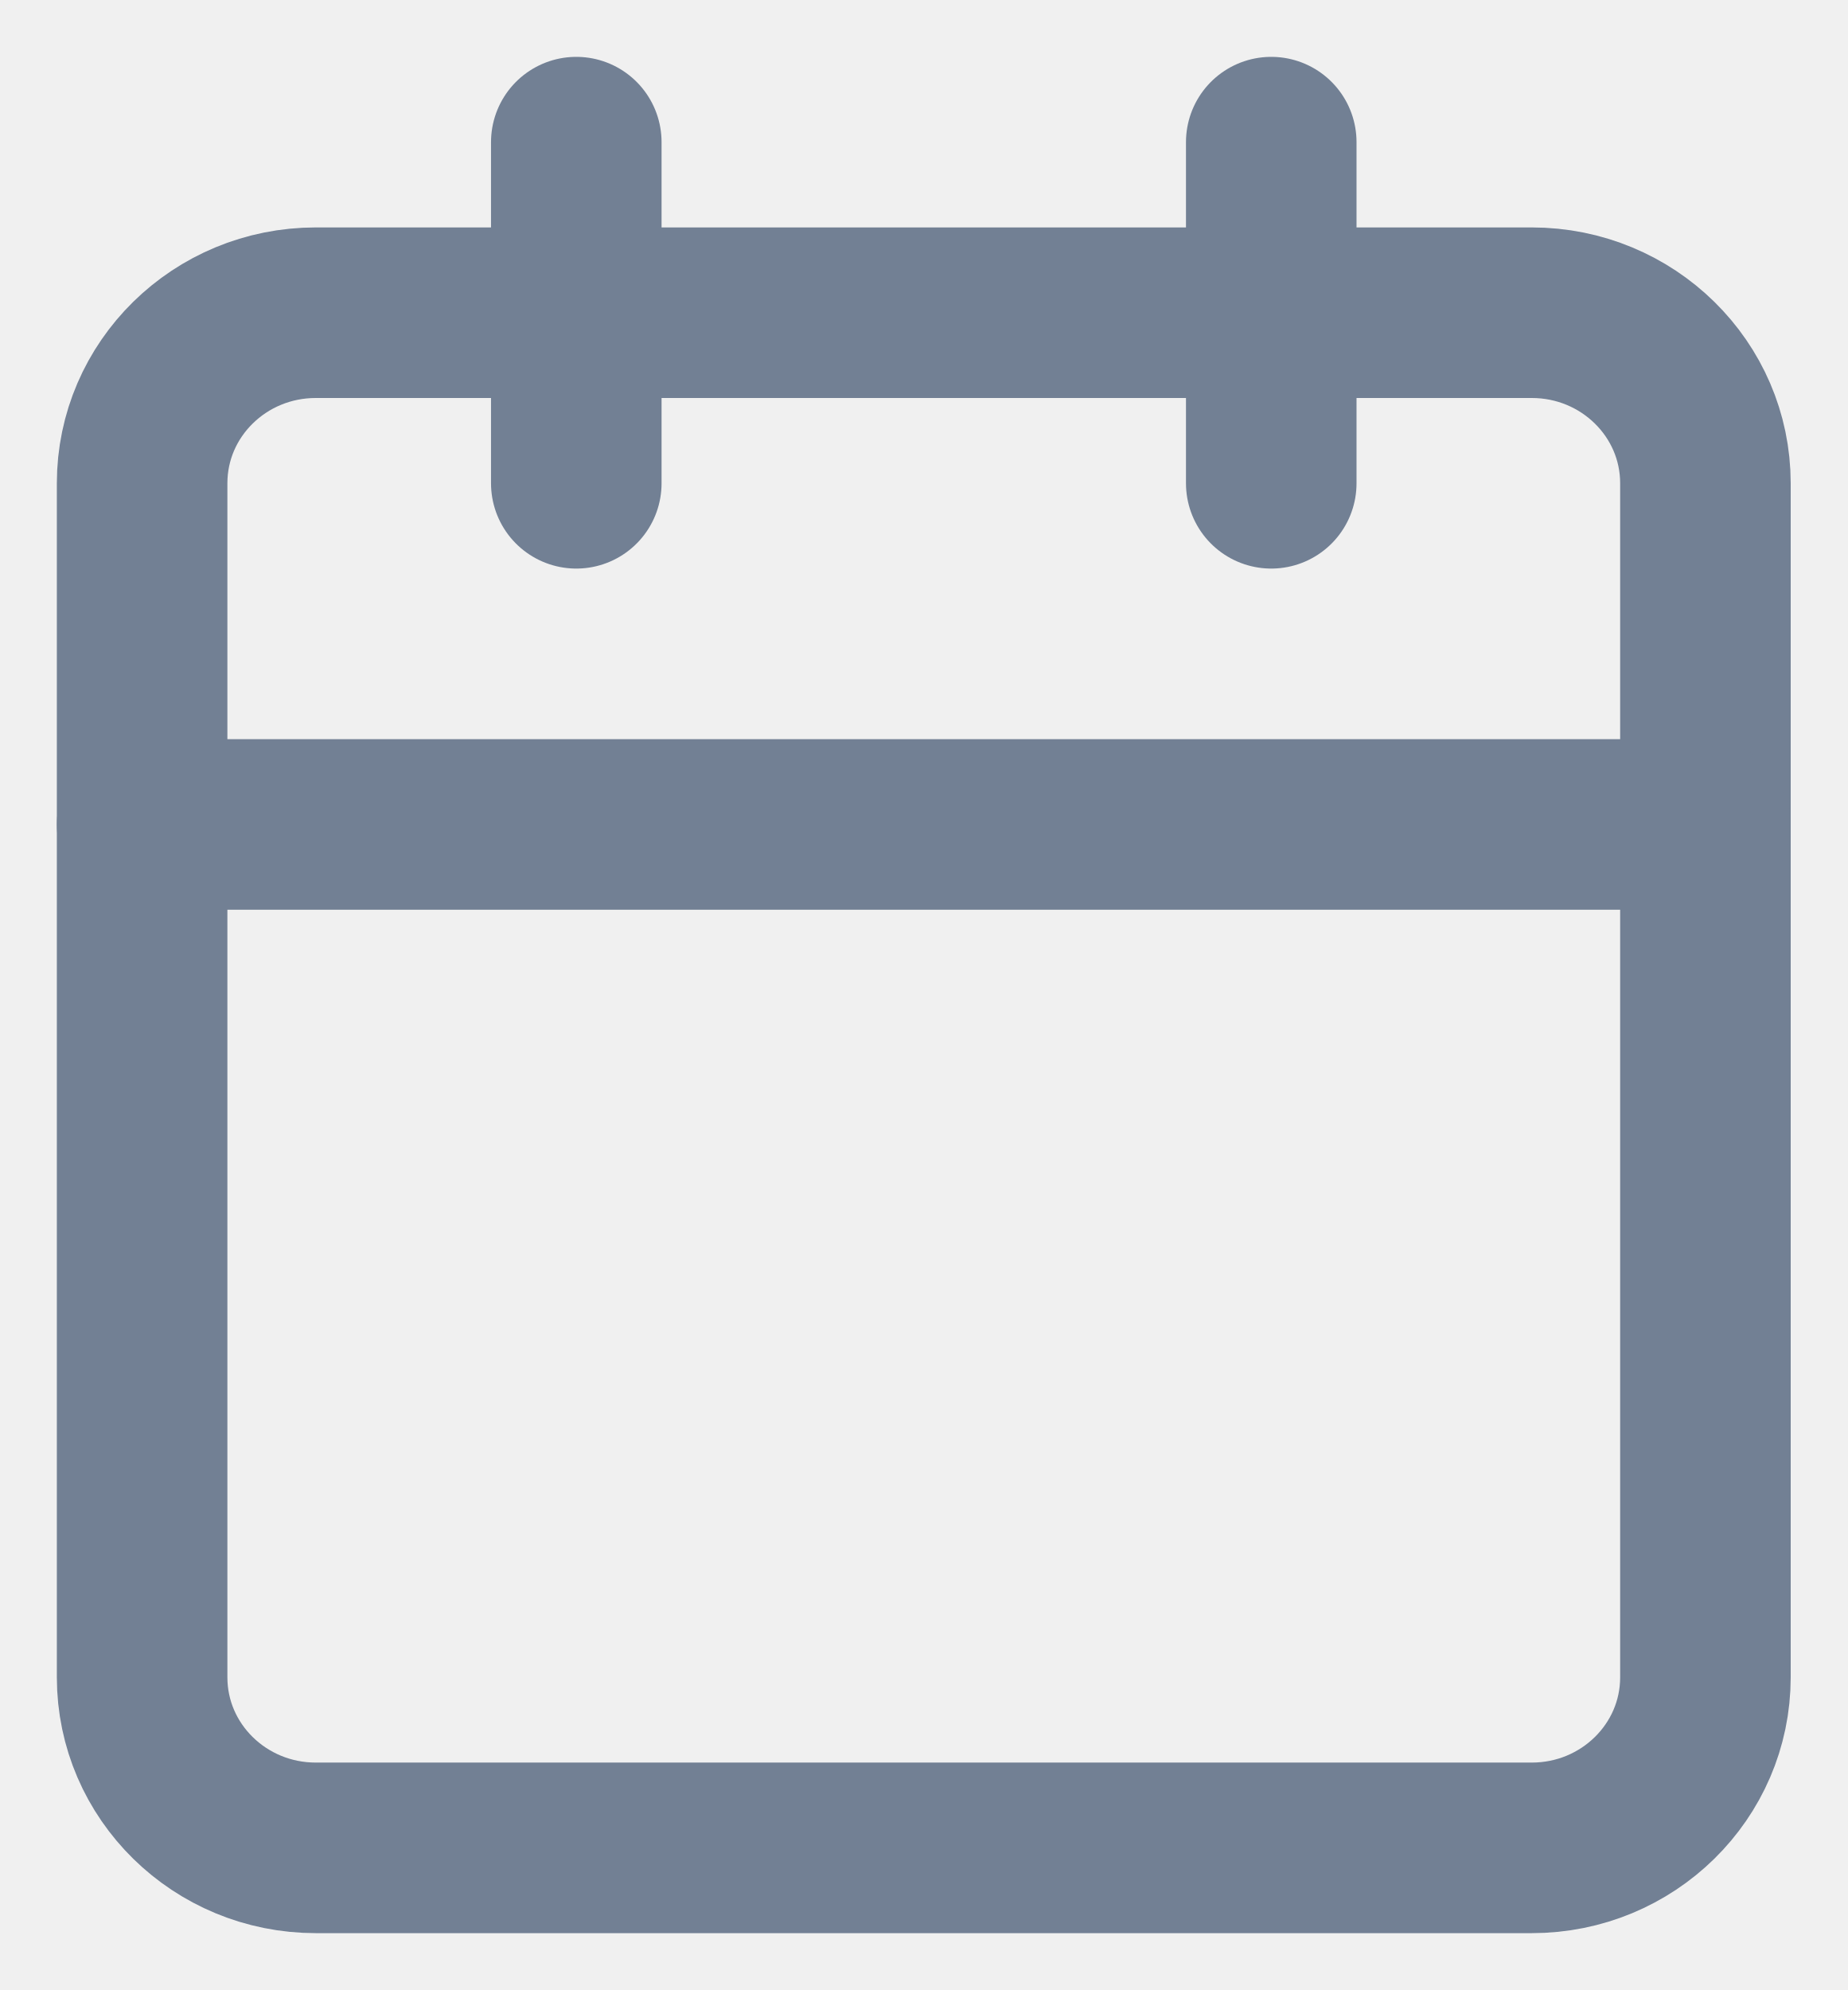
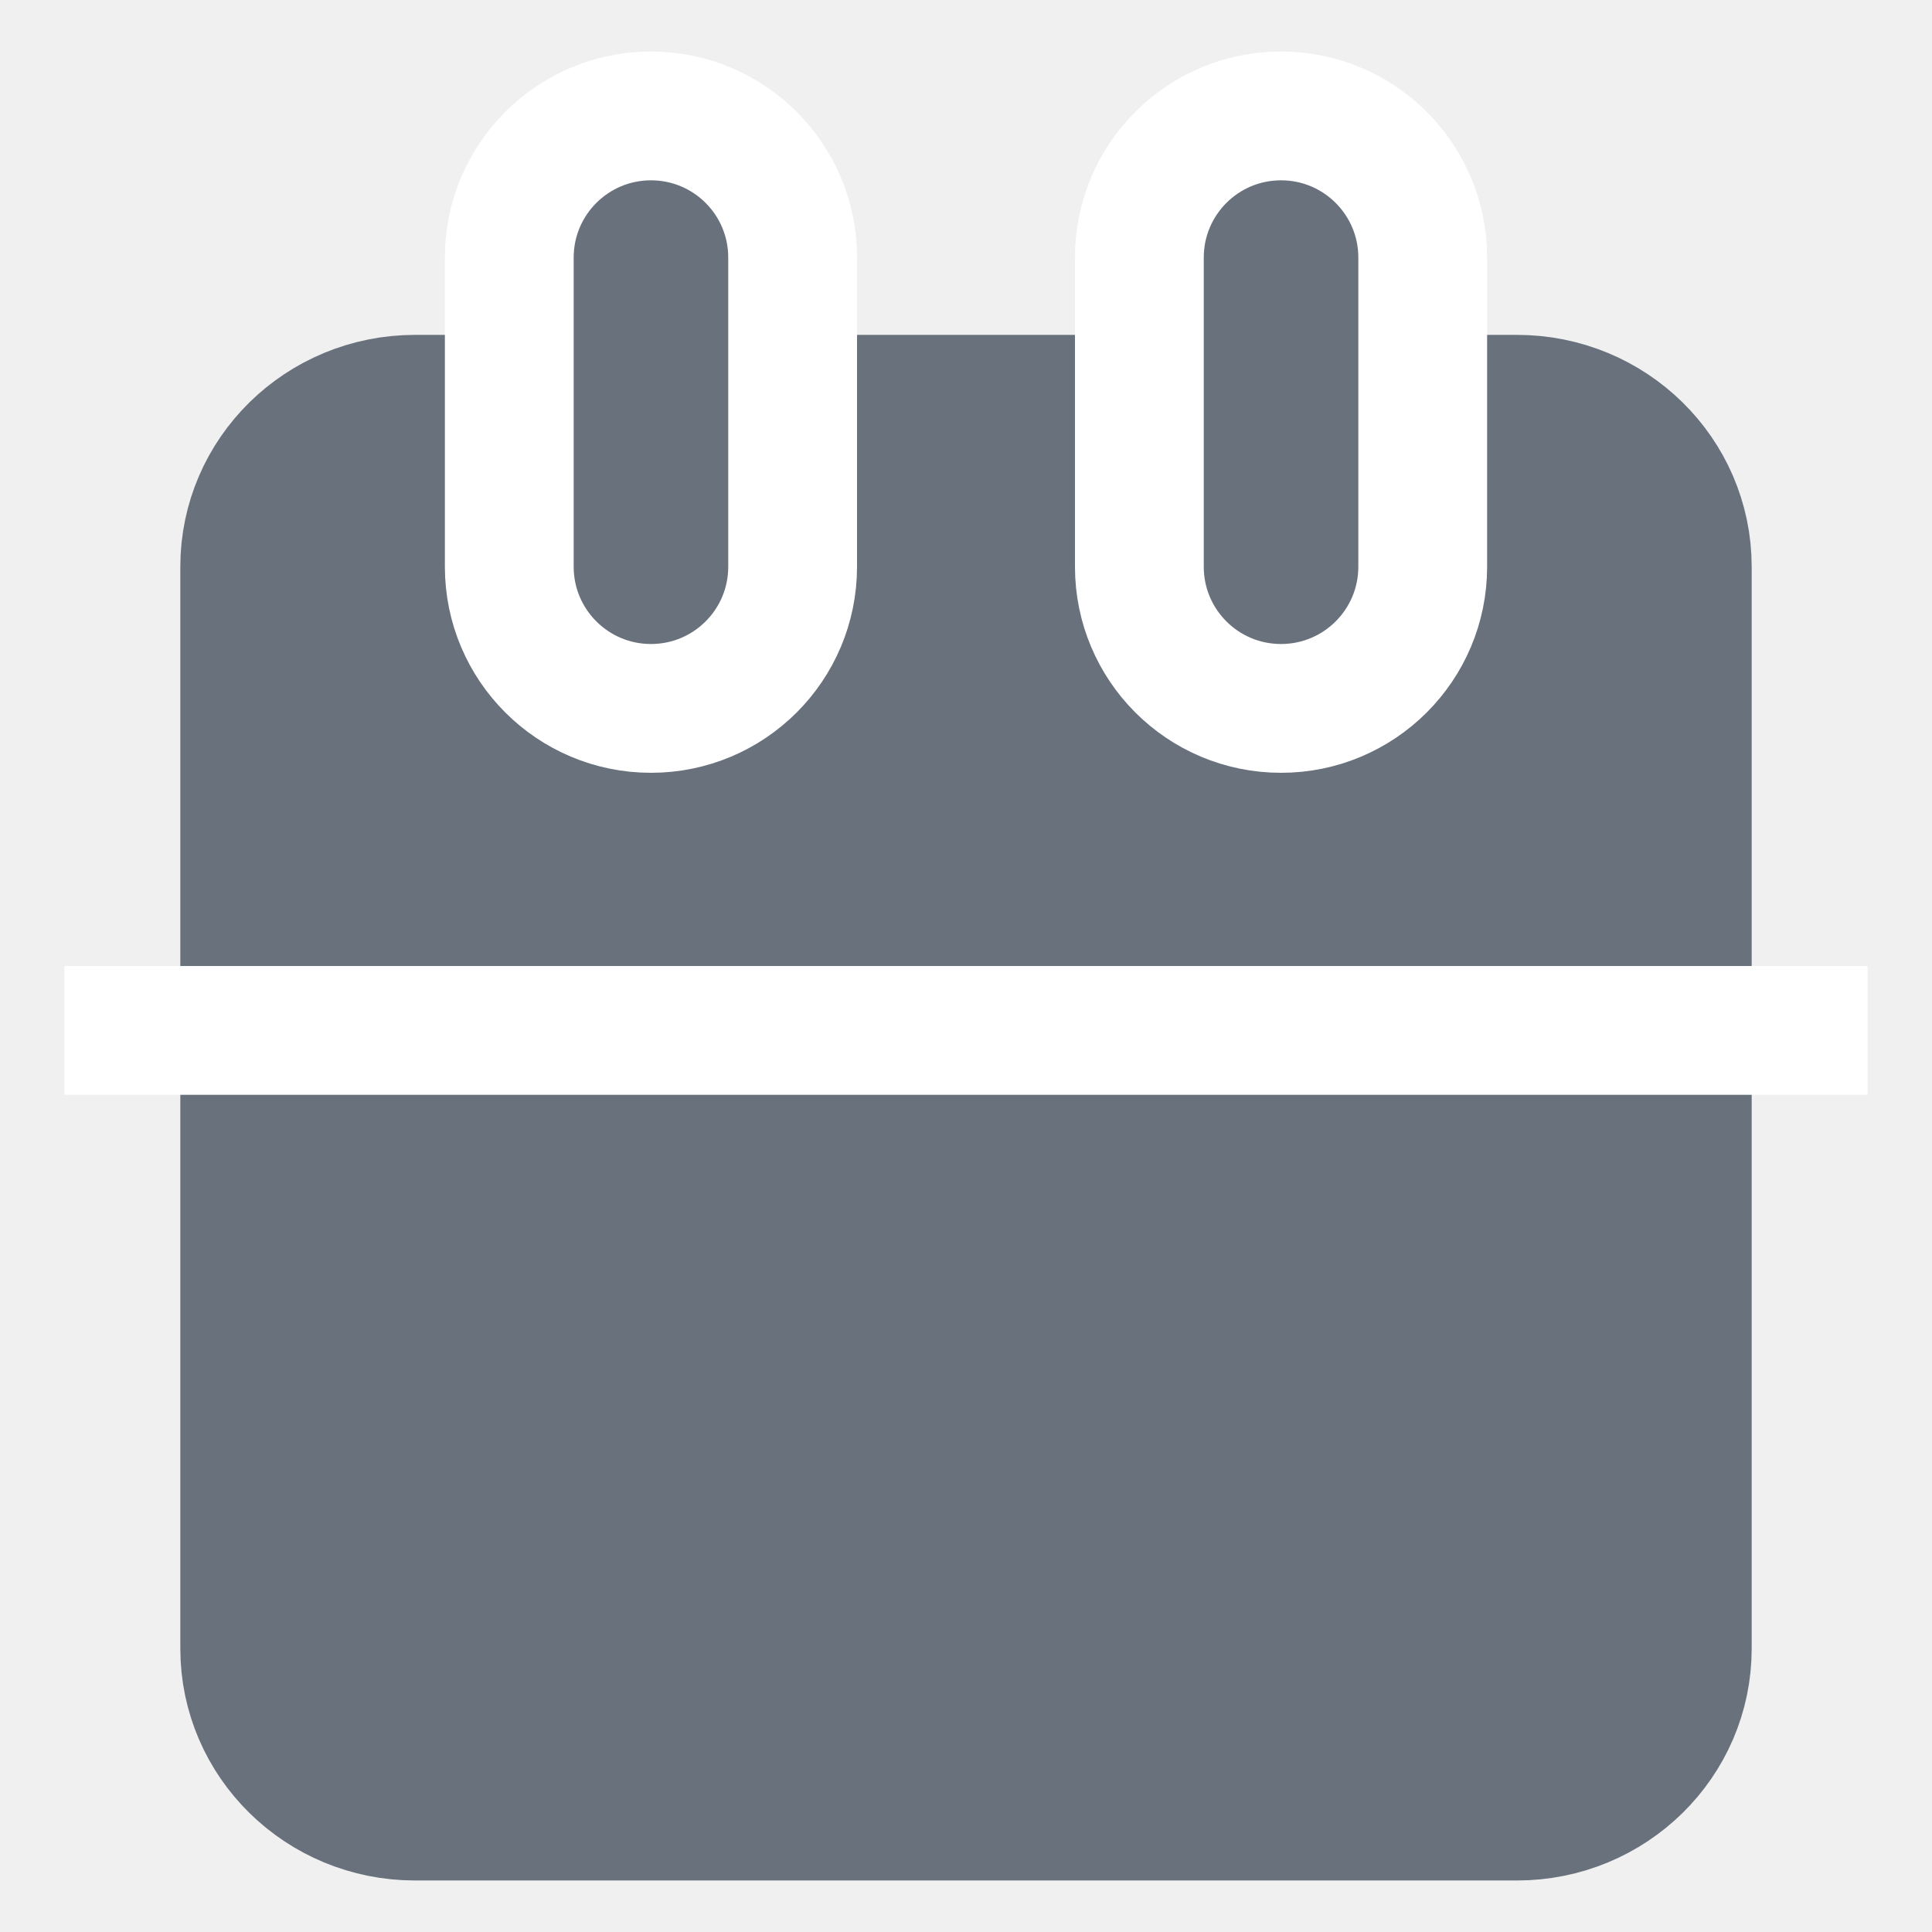
- <svg xmlns="http://www.w3.org/2000/svg" width="13" height="14" viewBox="0 0 13 14" fill="none">
-   <path d="M10.778 2.2H2.222C1.547 2.2 1 2.737 1 3.4V11.8C1 12.463 1.547 13 2.222 13H10.778C11.453 13 12 12.463 12 11.8V3.4C12 2.737 11.453 2.2 10.778 2.2Z" stroke="#728094" stroke-width="1.2" stroke-linecap="round" stroke-linejoin="round" />
-   <path d="M8.945 1V3.4" stroke="#728094" stroke-width="1.2" stroke-linecap="round" stroke-linejoin="round" />
-   <path d="M4.055 1V3.4" stroke="#728094" stroke-width="1.2" stroke-linecap="round" stroke-linejoin="round" />
-   <path d="M1 5.8H12" stroke="#728094" stroke-width="1.2" stroke-linecap="round" stroke-linejoin="round" />
+ <svg xmlns="http://www.w3.org/2000/svg" width="15" height="15" viewBox="0 0 15 15" fill="none">
+   <path d="M11.778 3.2H3.222C2.547 3.2 2 3.737 2 4.4V12.8C2 13.463 2.547 14 3.222 14H11.778C12.453 14 13 13.463 13 12.8V4.4C13 3.737 12.453 3.2 11.778 3.2Z" fill="#69717D" stroke="#69717D" stroke-width="1.2" stroke-linecap="round" stroke-linejoin="round" />
+   <path d="M11.046 2C11.046 1.392 10.553 0.9 9.946 0.9C9.338 0.9 8.846 1.392 8.846 2V4.4C8.846 5.008 9.338 5.5 9.946 5.5C10.553 5.5 11.046 5.008 11.046 4.4V2Z" fill="#69717D" stroke="white" stroke-linecap="round" stroke-linejoin="round" />
+   <path d="M6.154 2C6.154 1.392 5.662 0.9 5.054 0.9C4.447 0.9 3.954 1.392 3.954 2V4.4C3.954 5.008 4.447 5.5 5.054 5.5C5.662 5.5 6.154 5.008 6.154 4.4V2Z" fill="#69717D" stroke="white" stroke-linecap="round" stroke-linejoin="round" />
+   <path d="M1 8L14 8" stroke="white" stroke-linecap="square" stroke-linejoin="round" />
</svg>
